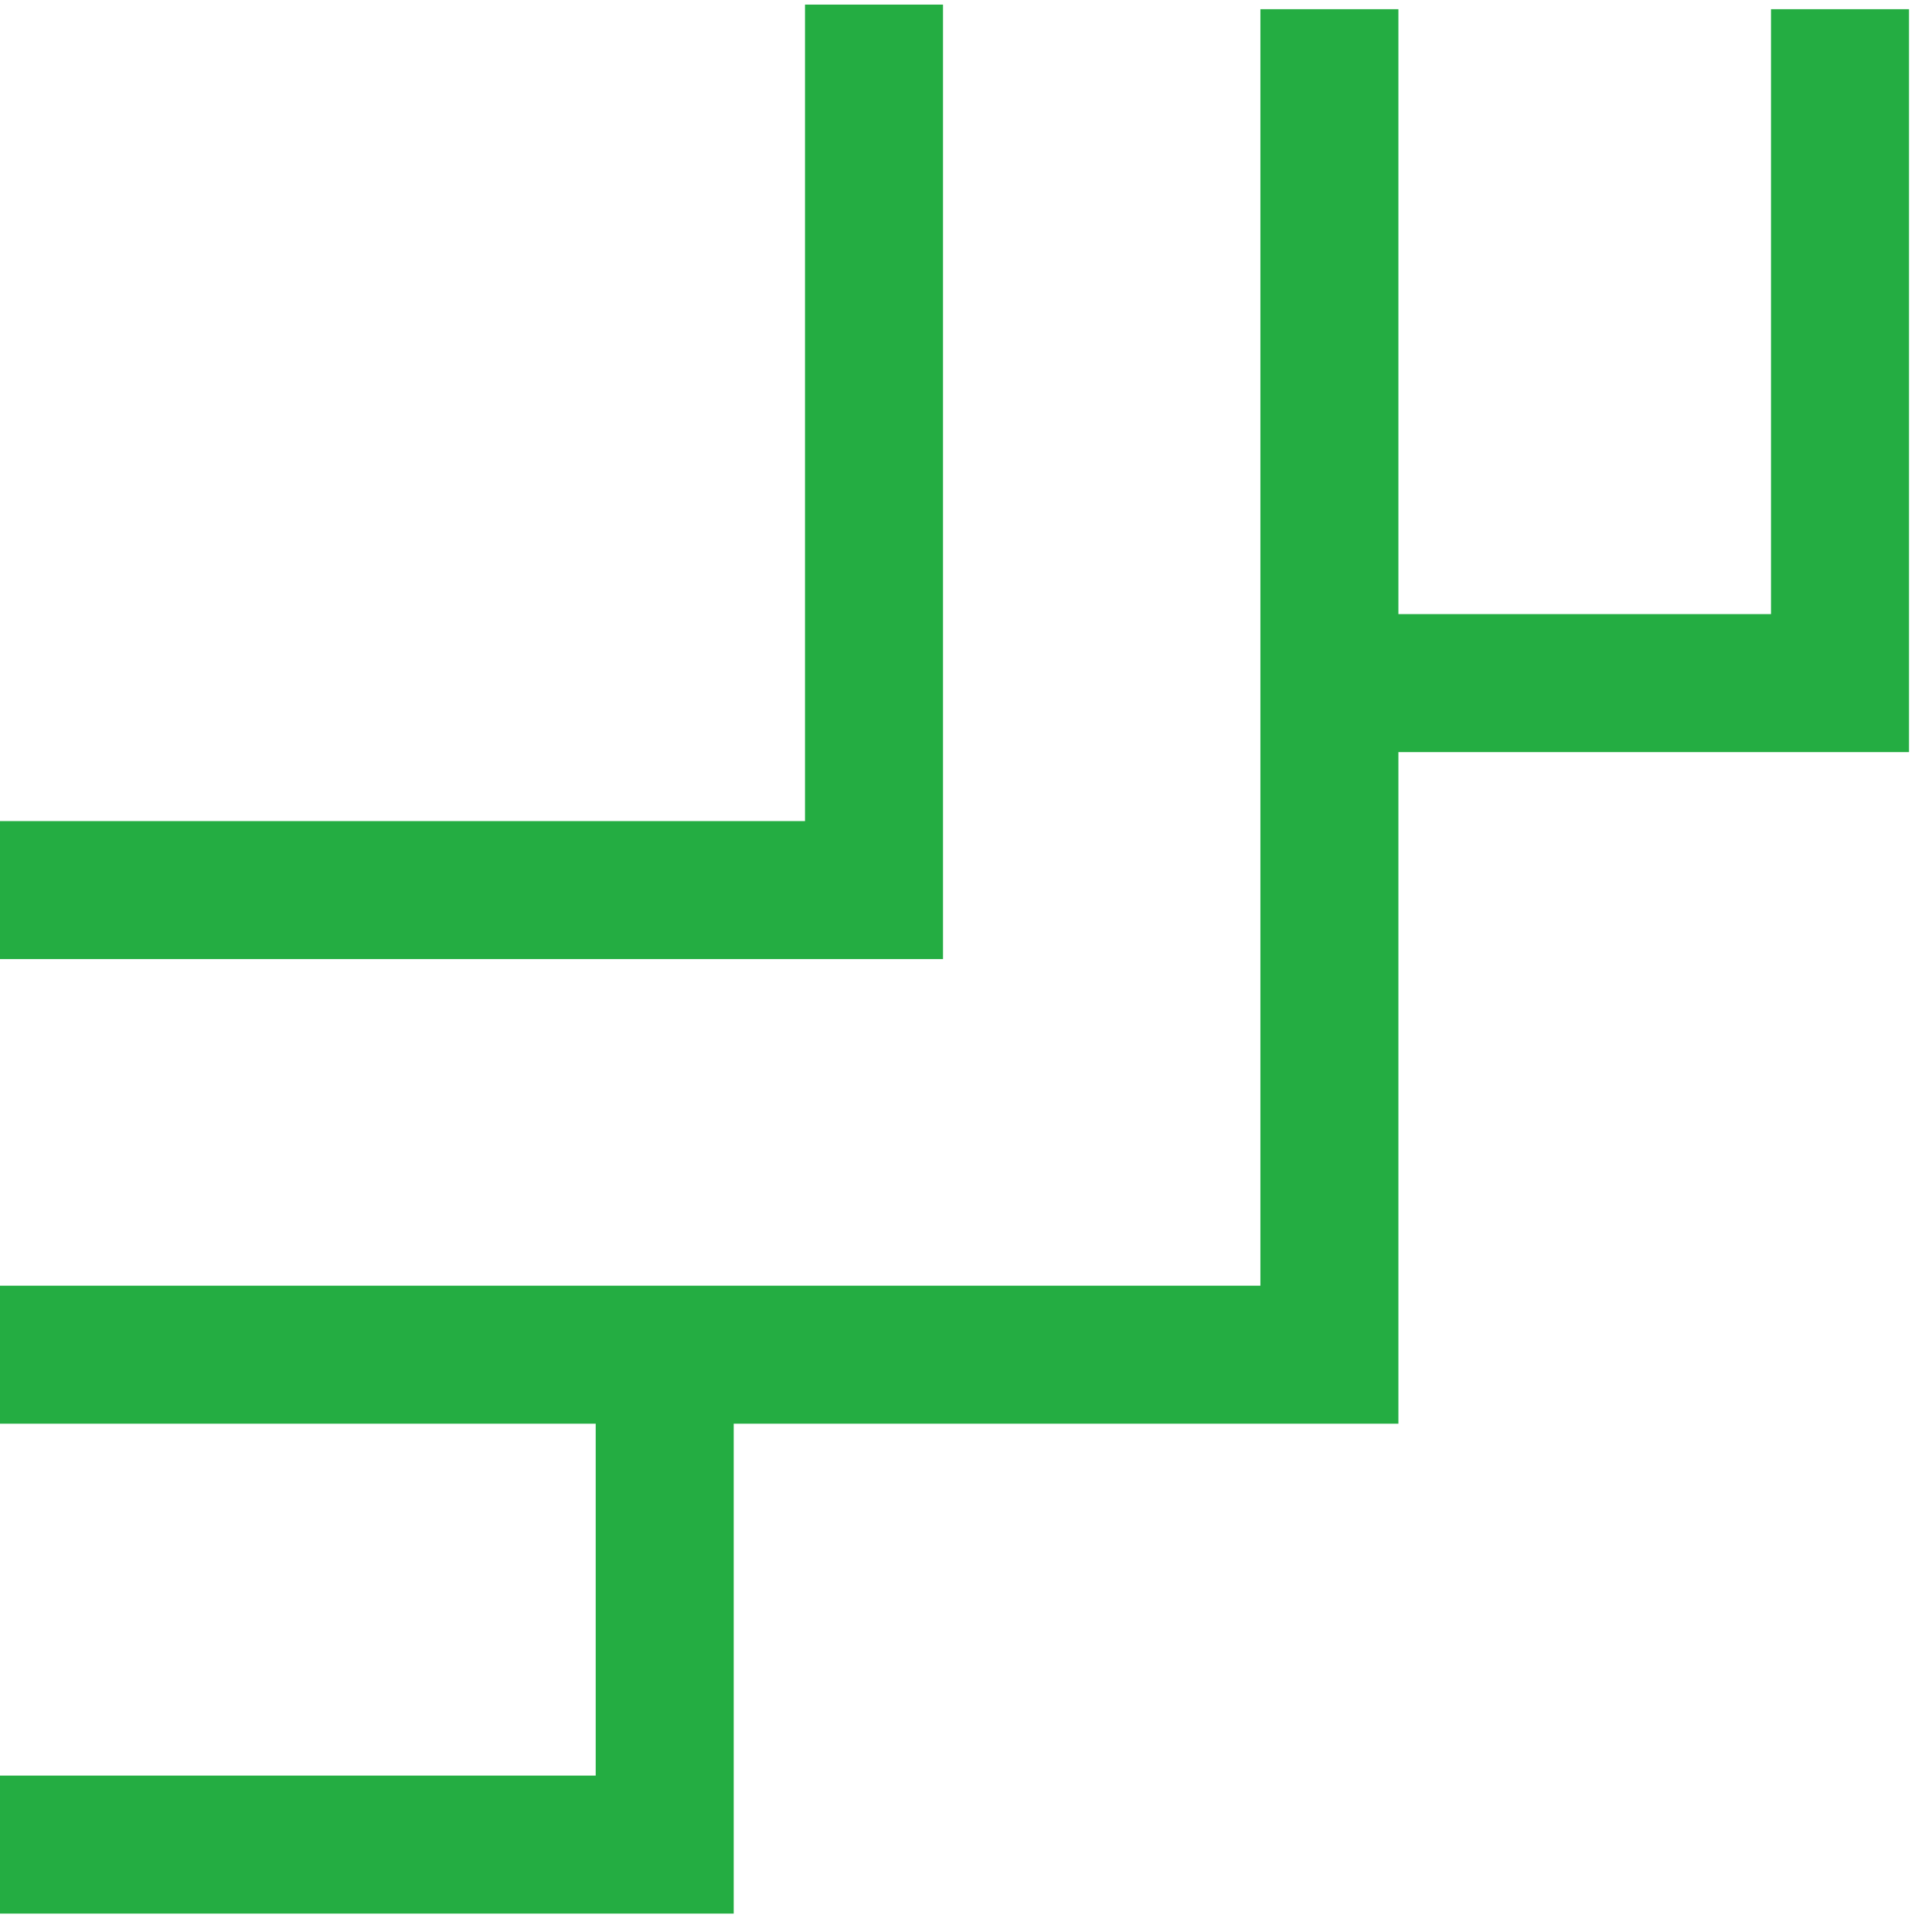
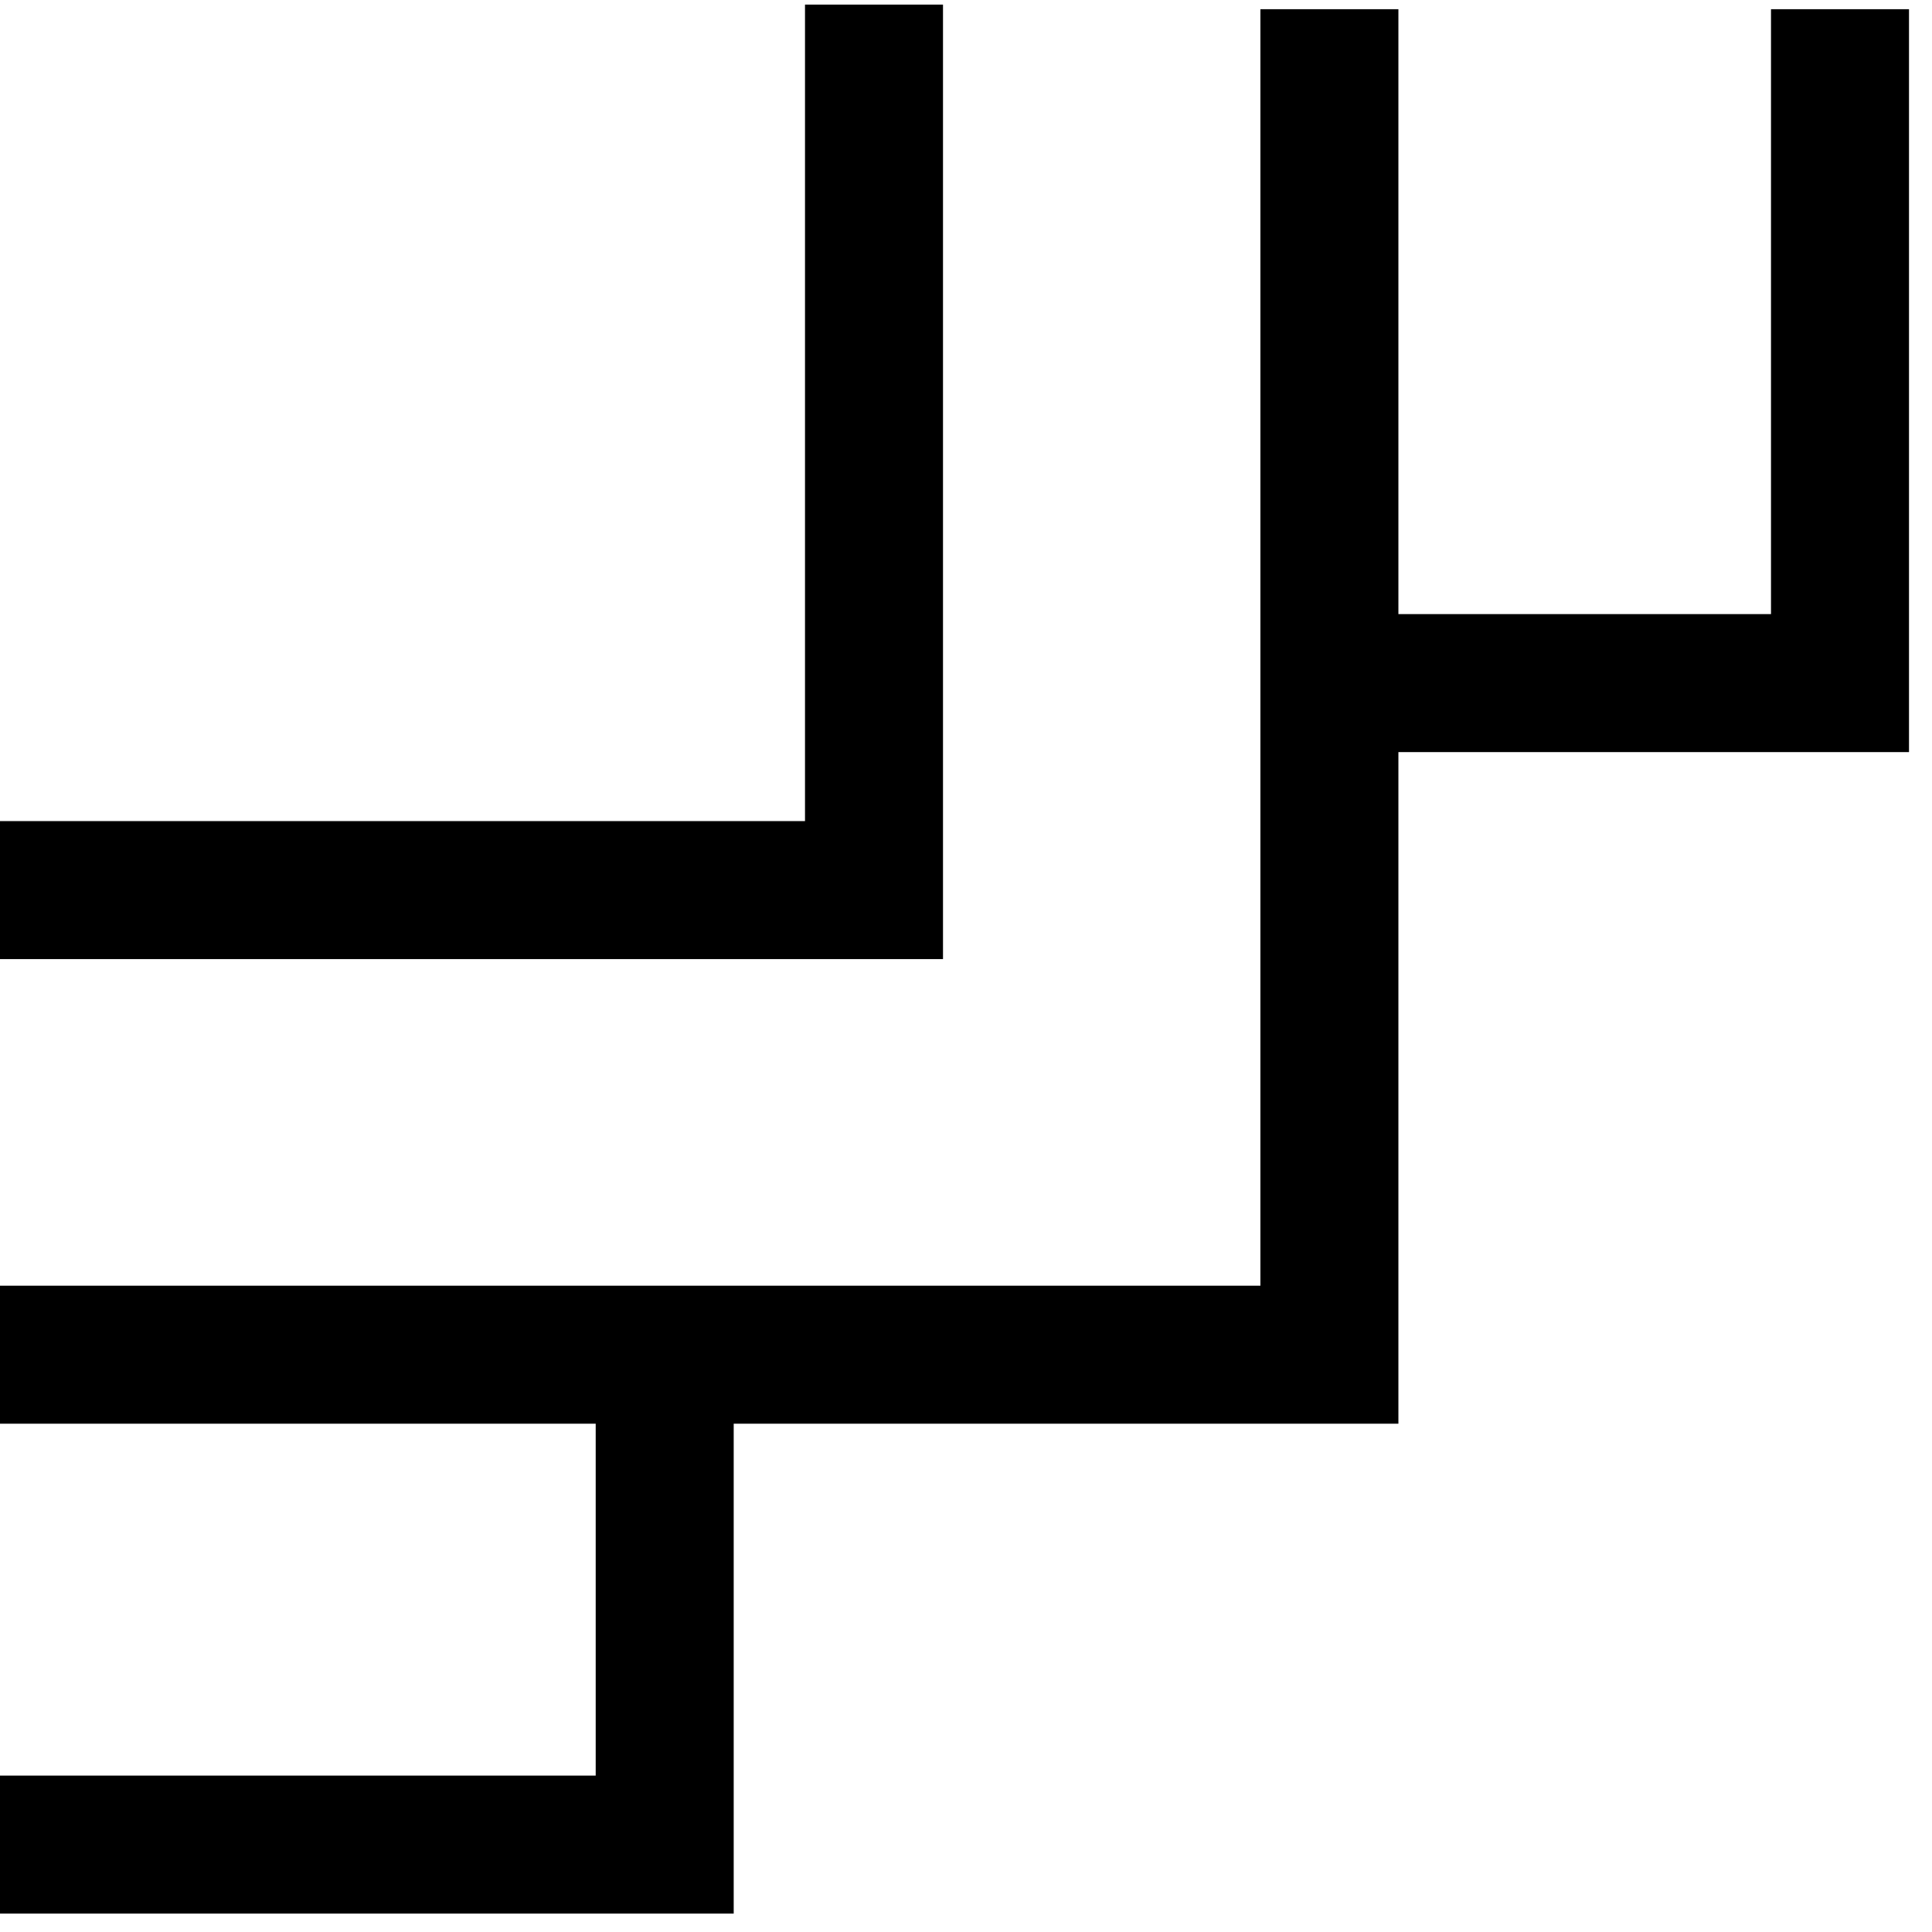
<svg xmlns="http://www.w3.org/2000/svg" version="1.1" id="Layer_1" x="0px" y="0px" viewBox="0 0 84 84" style="enable-background:new 0 0 84 84;" xml:space="preserve">
  <style type="text/css">
- 	.st0{fill:#24AD42;}
+ 	.st0{fill:currentColor;}
</style>
  <g>
    <g>
      <polygon class="st0" points="41,0.2 41,41.7 0,41.7 0,35.7 35,35.7 35,0.2   " />
    </g>
    <g>
      <polygon class="st0" points="83,0.4 83,32.7 60.8,32.7 60.8,61.9 31.9,61.9 31.9,83.2 0,83.2 0,77.2 25.9,77.2 25.9,61.9 0,61.9     0,55.9 54.8,55.9 54.8,0.4 60.8,0.4 60.8,26.7 77,26.7 77,0.4   " />
    </g>
  </g>
</svg>
